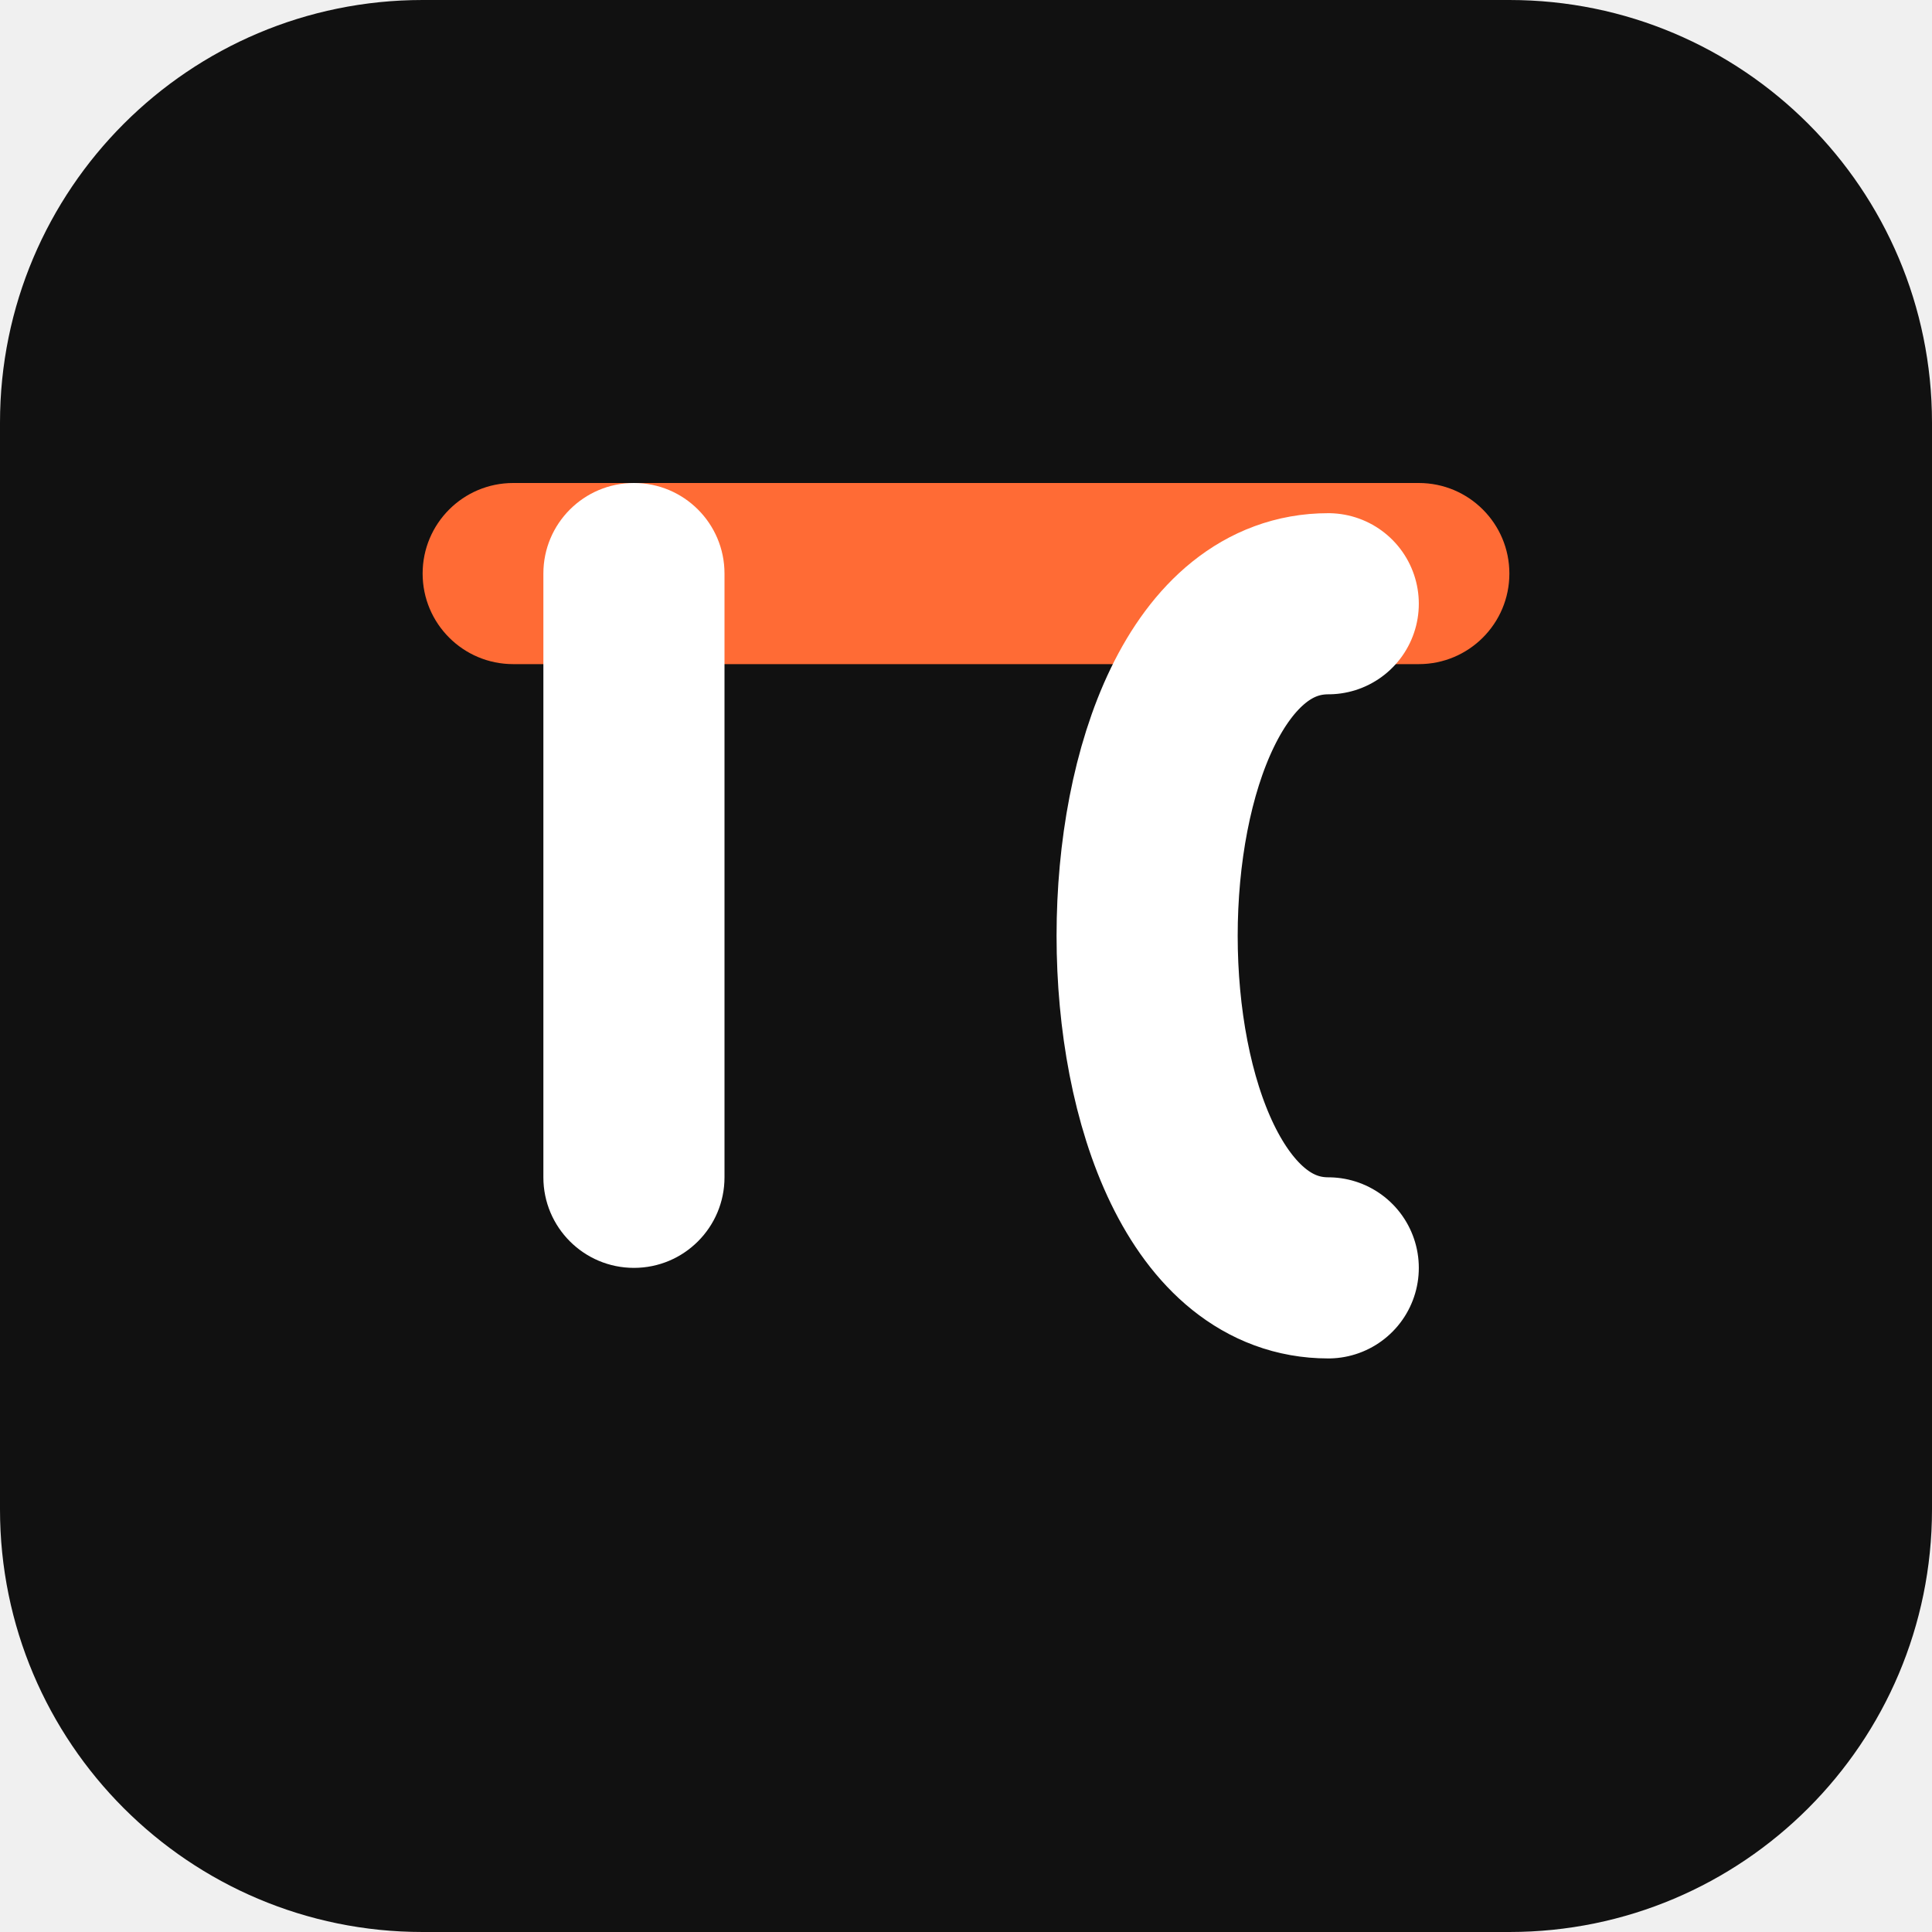
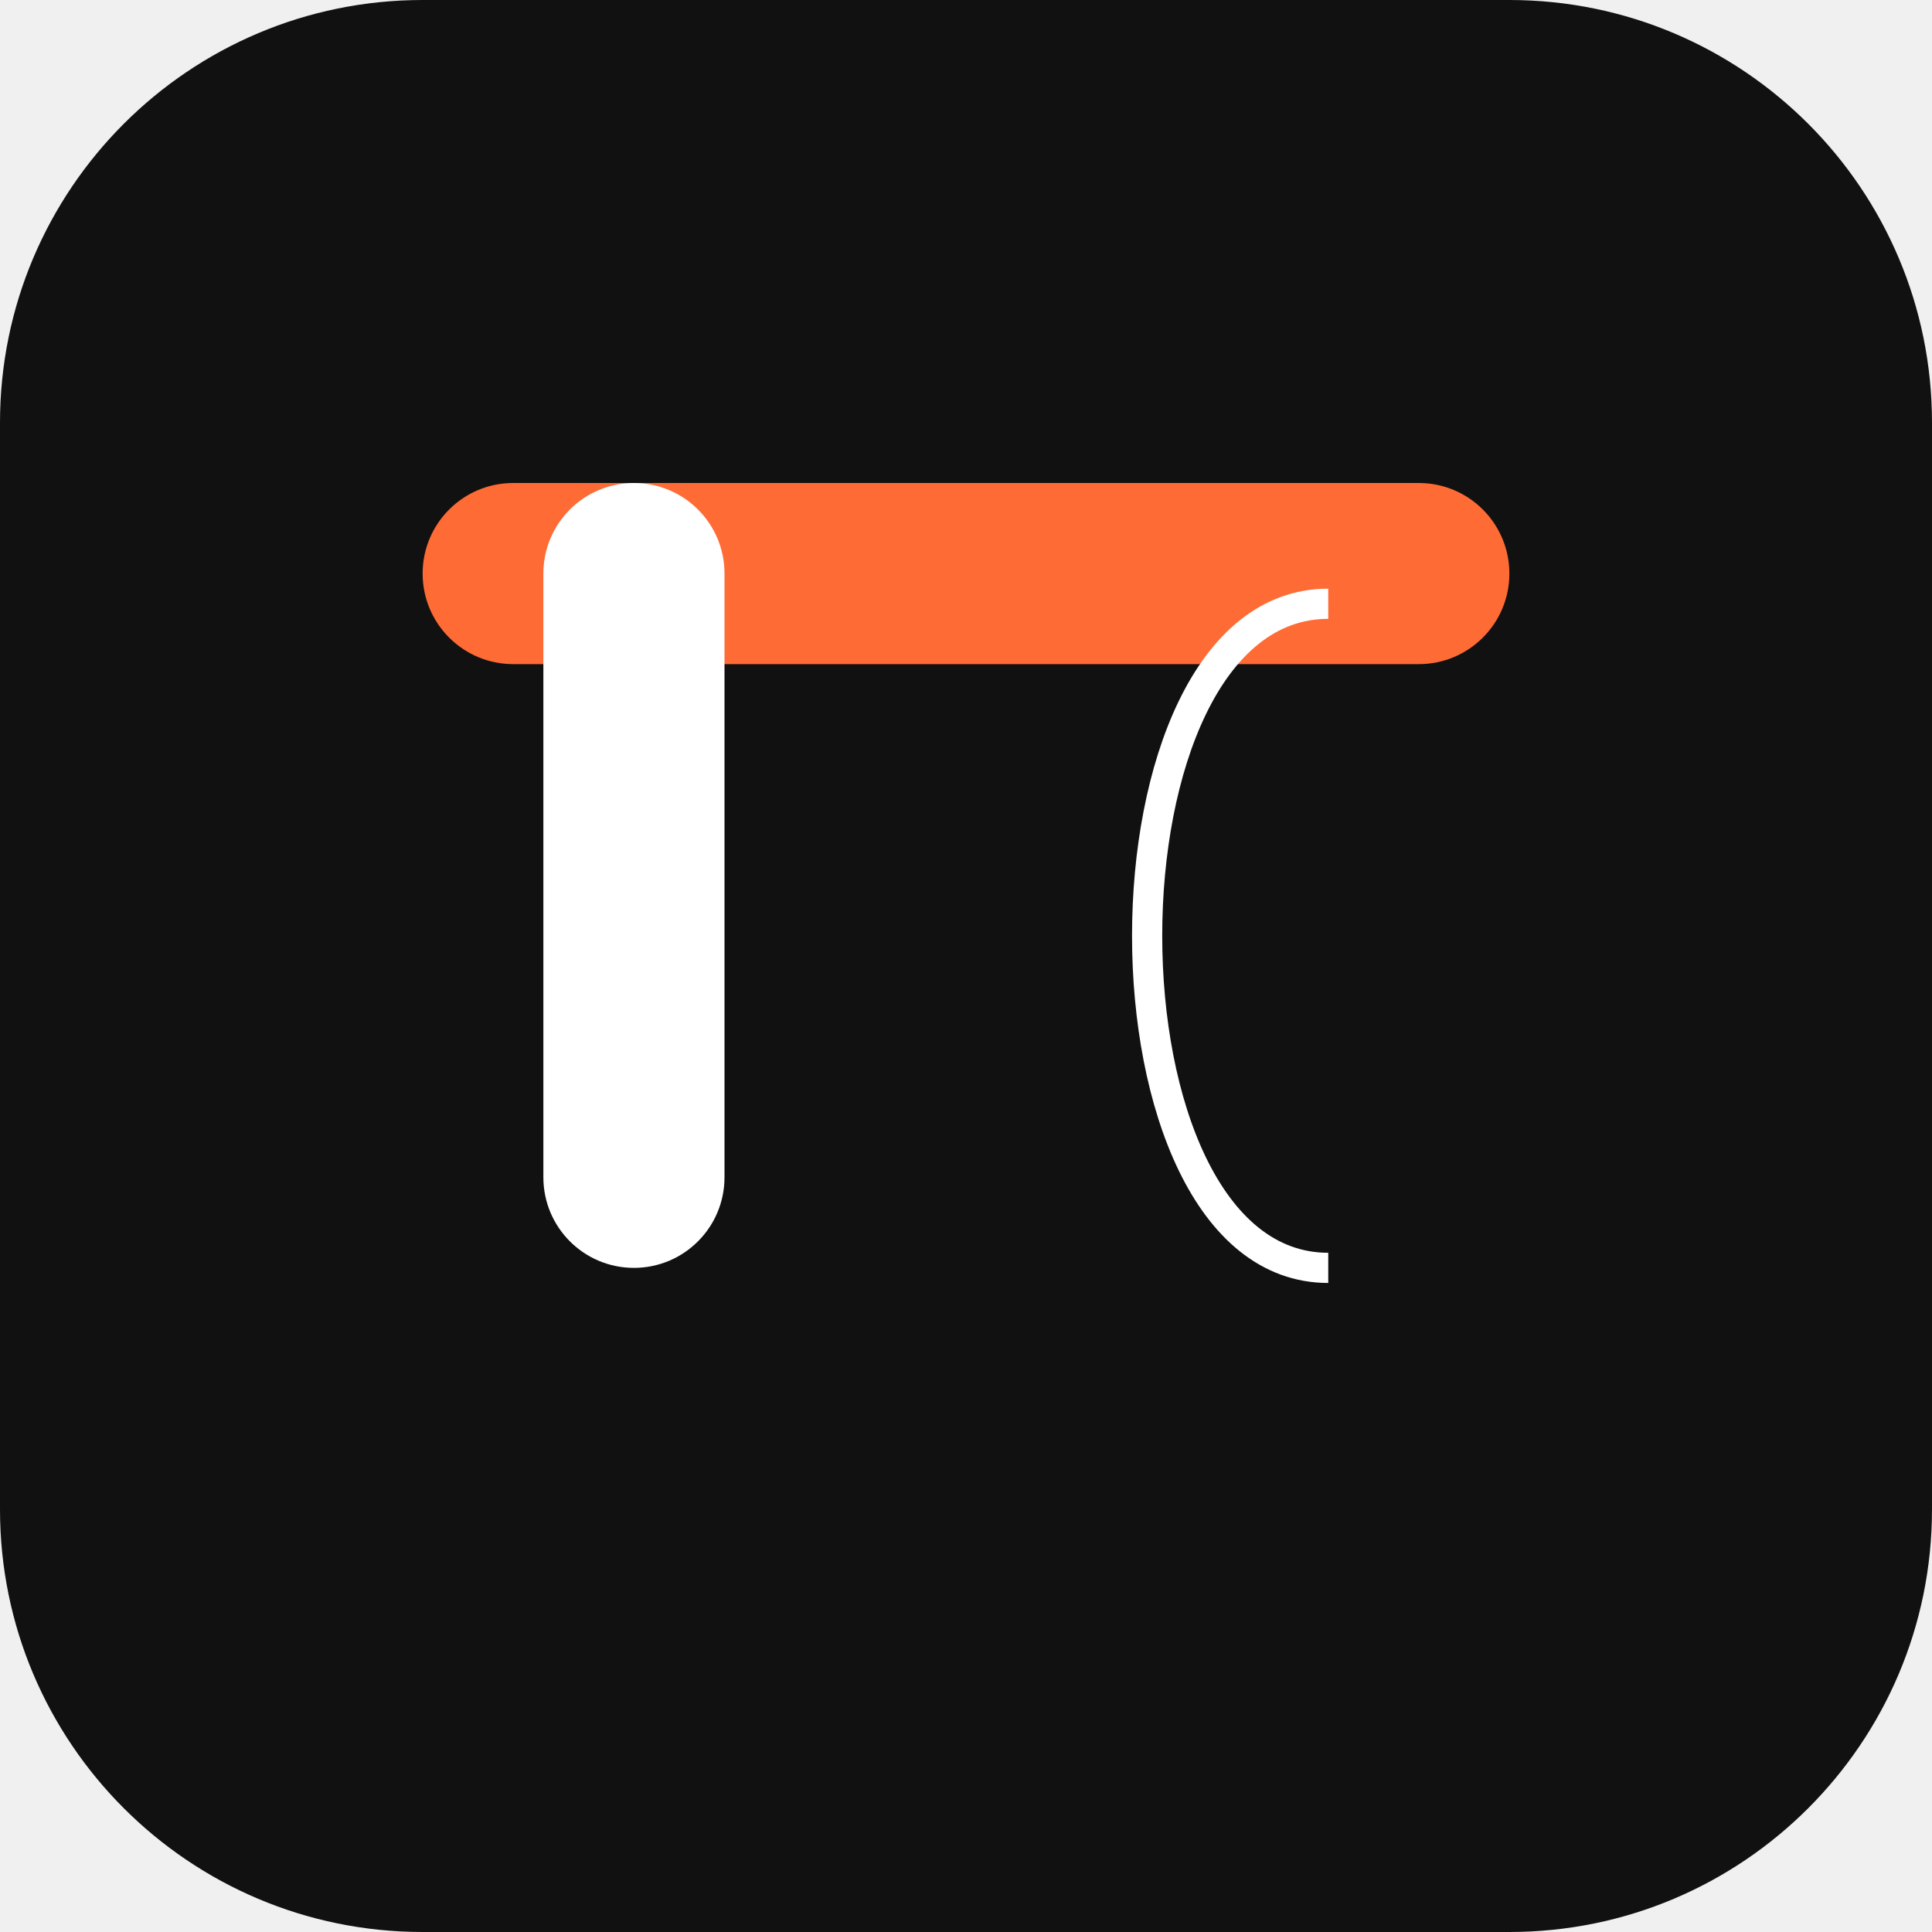
<svg xmlns="http://www.w3.org/2000/svg" width="64" height="64" viewBox="0 0 64 64">
  <rect width="64" height="64" rx="14" fill="#111" />
  <rect x="14" y="16" width="36" height="6" rx="3" fill="#FF6B35" />
  <rect x="18" y="16" width="6" height="26" rx="3" fill="#fff" />
-   <path d="M44 20         C36 20, 36 42, 44 42" stroke="#fff" stroke-width="6" fill="none" stroke-linecap="round" />
+   <path d="M44 20         C36 20, 36 42, 44 42" stroke="#fff" strokeWidth="6" fill="none" strokeLinecap="round" />
</svg>
